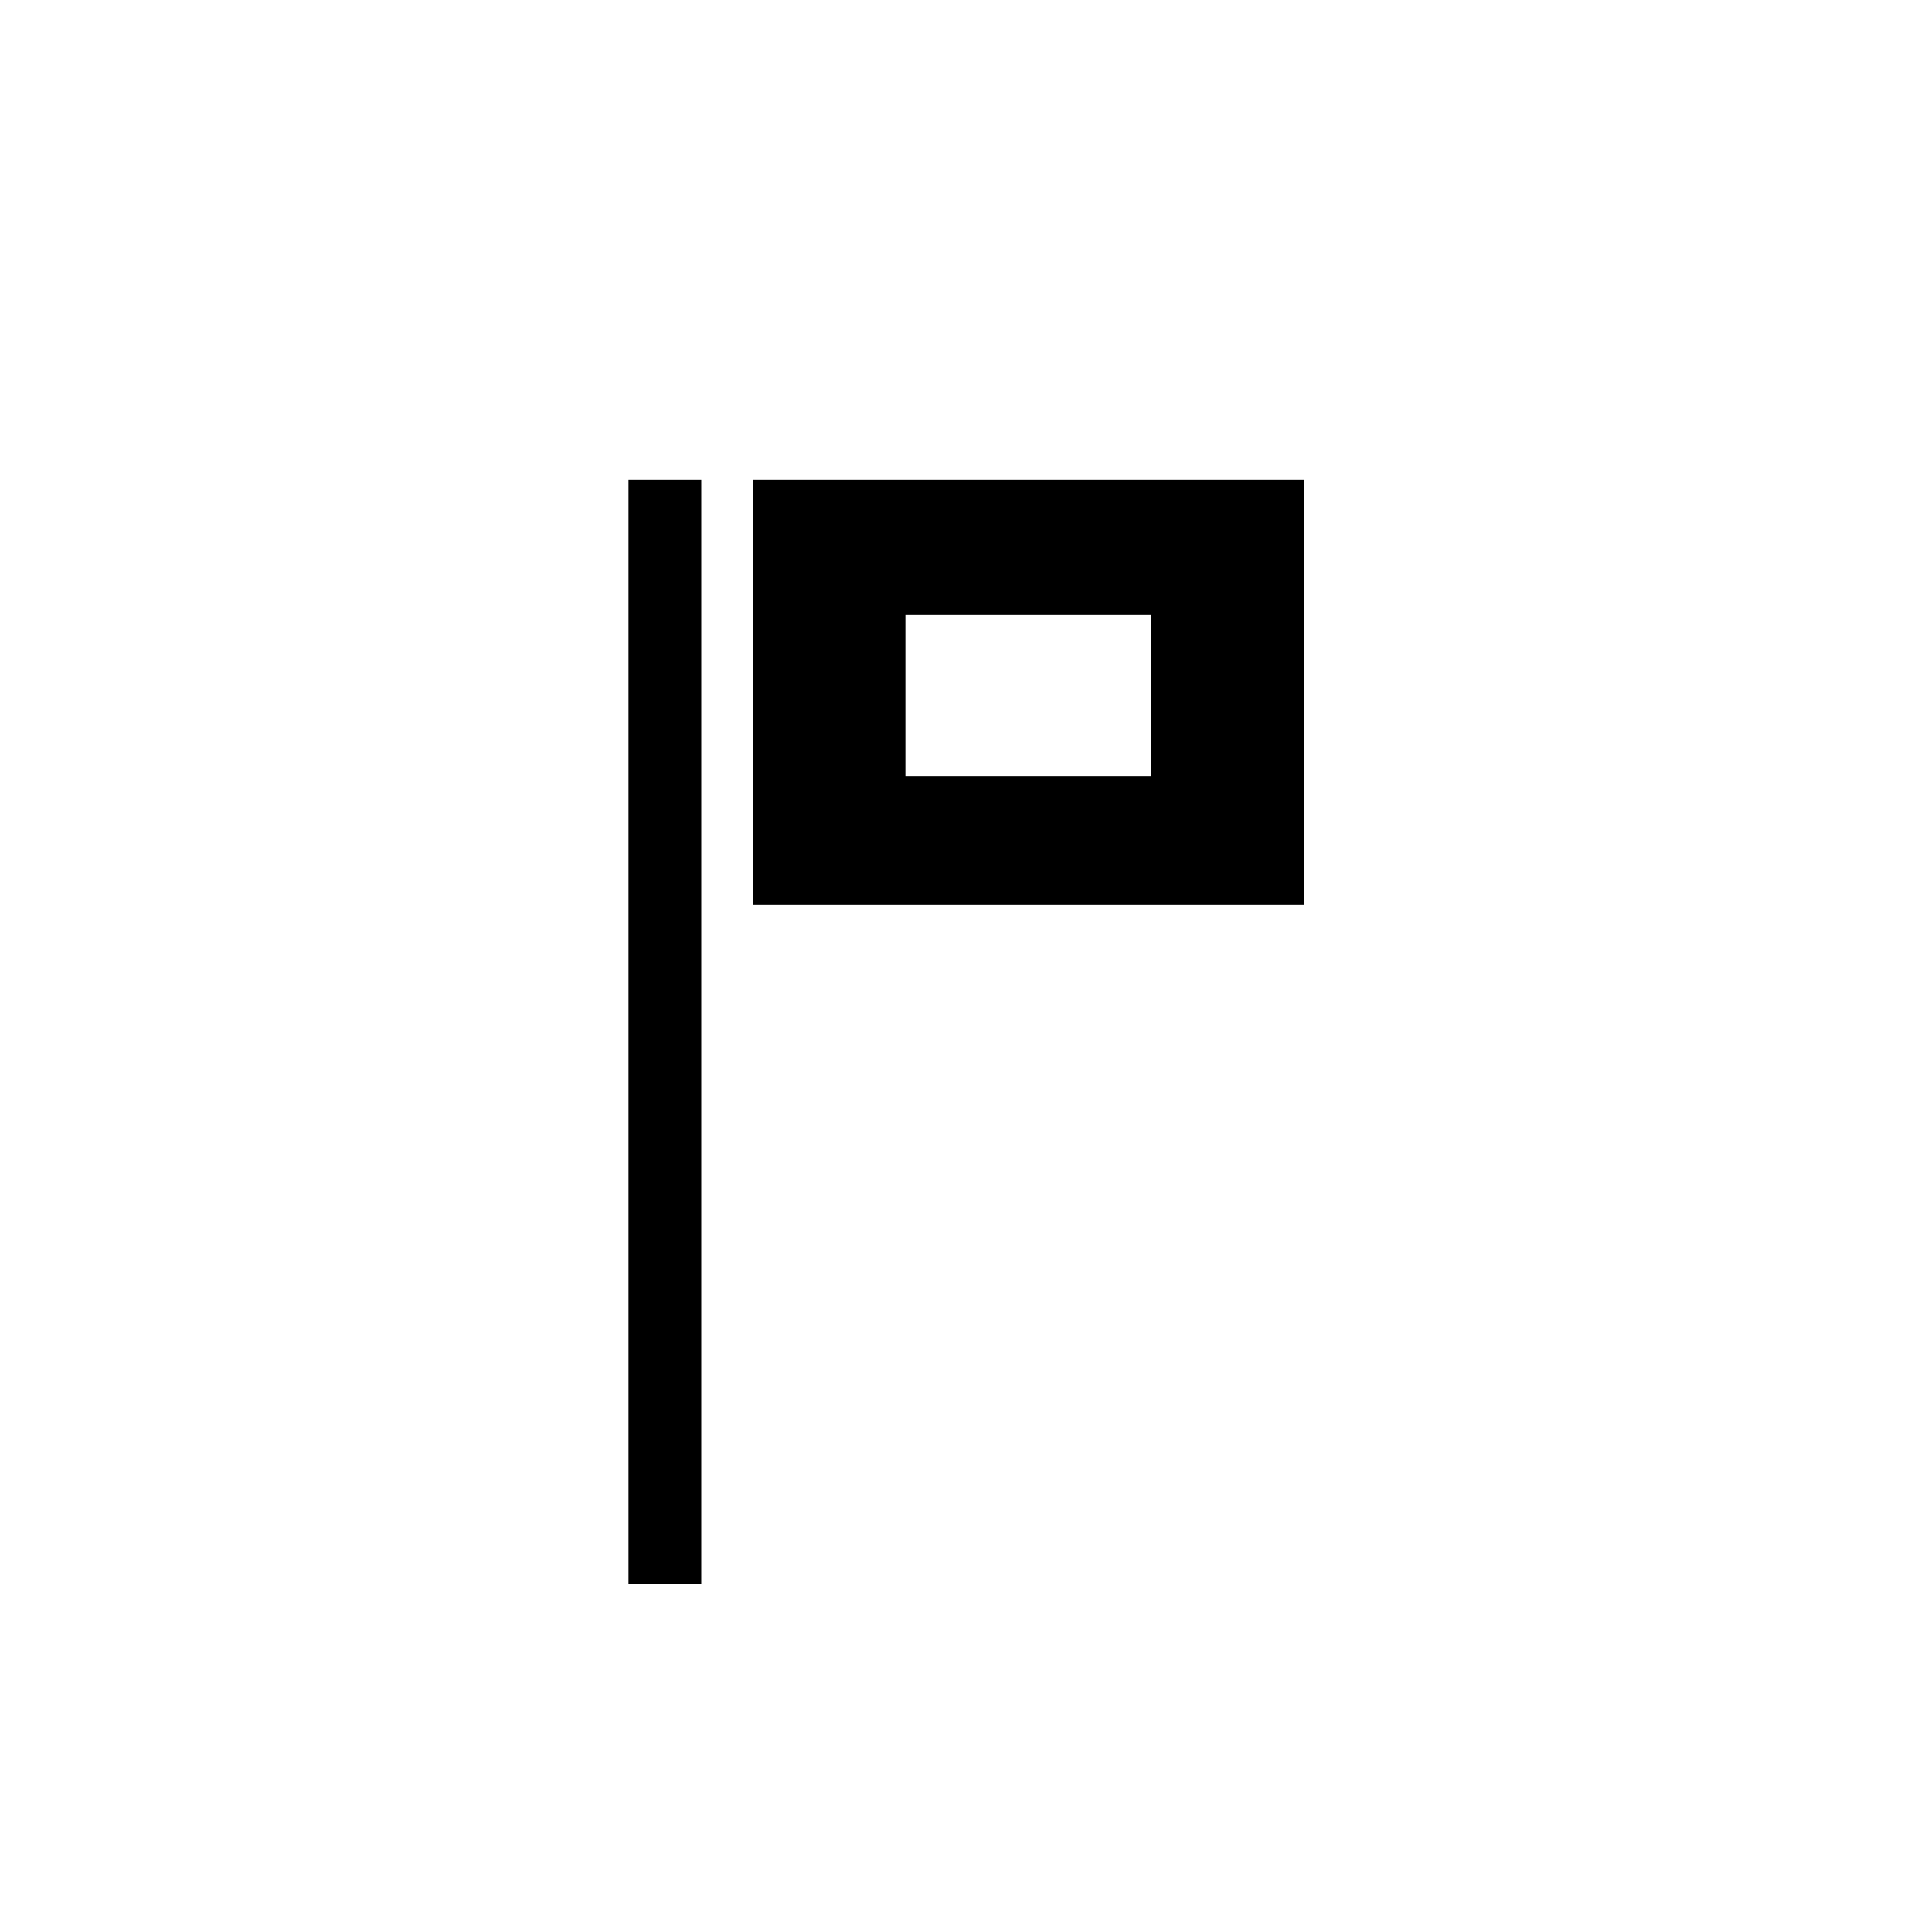
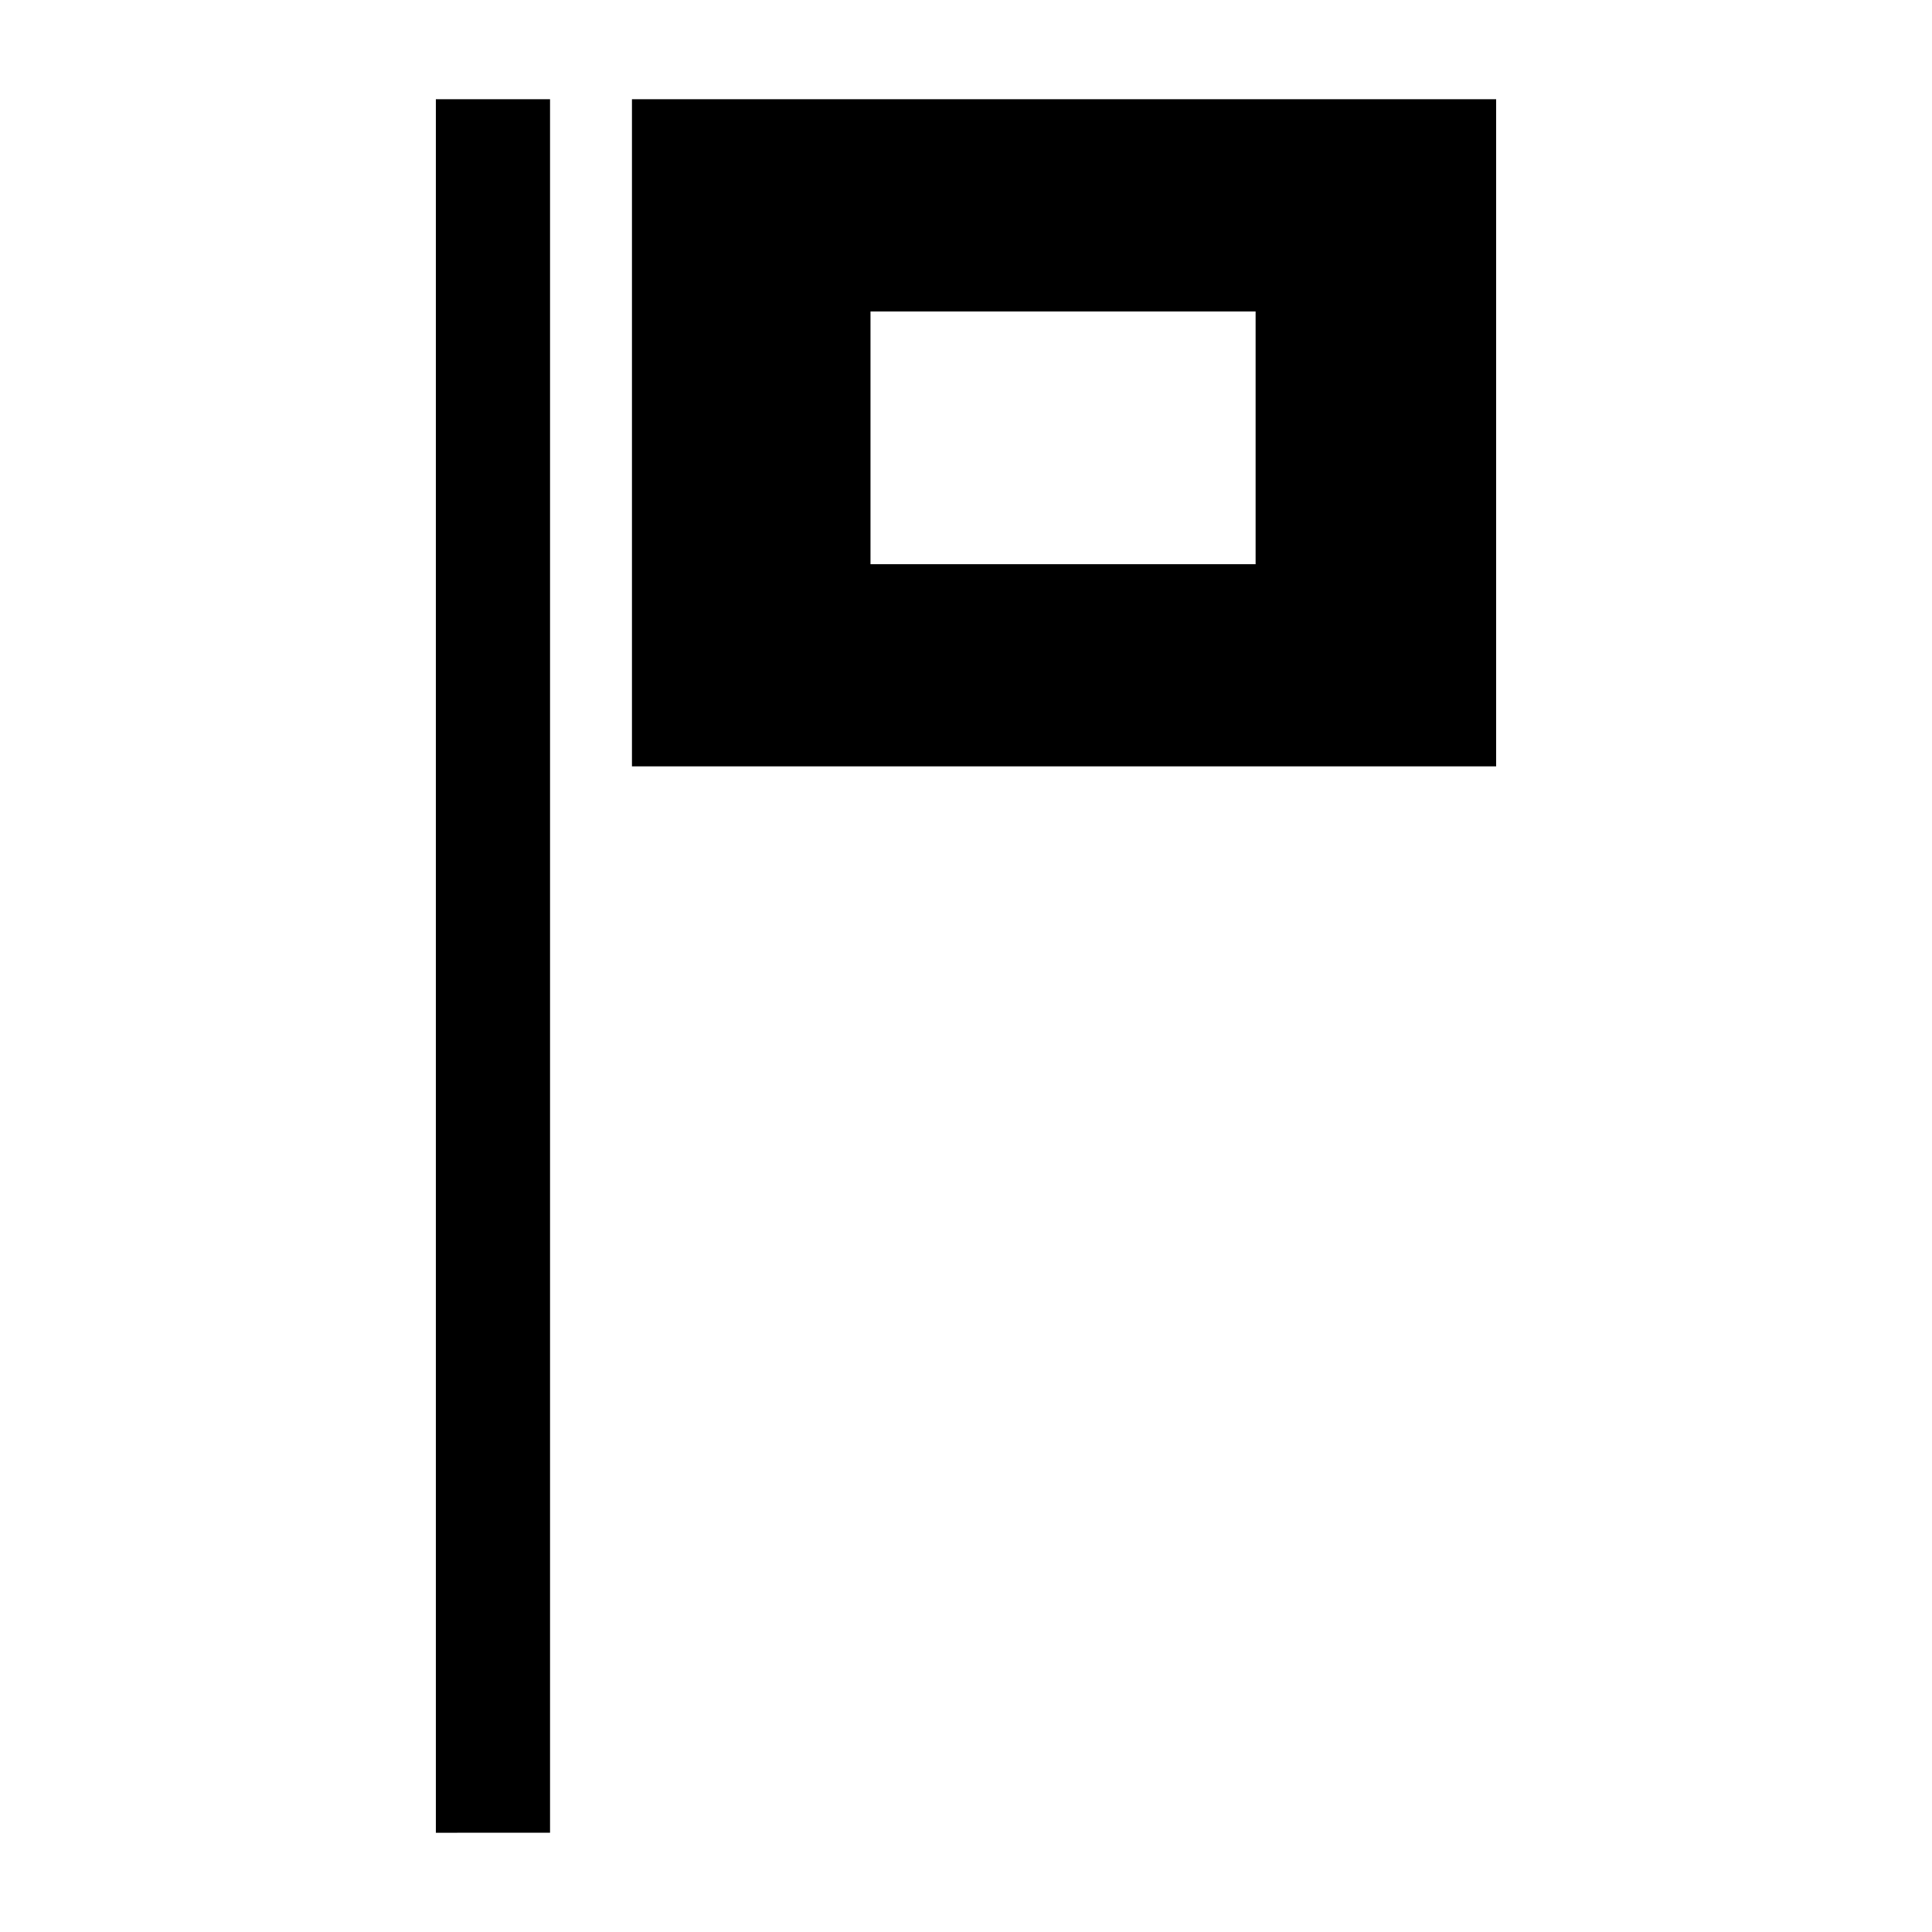
<svg xmlns="http://www.w3.org/2000/svg" version="1.1" id="Layer_1" x="0px" y="0px" viewBox="0 0 30 30" style="enable-background:new 0 0 30 30;" xml:space="preserve">
-   <path d="M9.76,24.6V7.45h1.13V24.6H9.76z M11.7,14.05v-6.6h8.55v6.6H11.7z M14.06,12.05h3.81v-2.5h-3.81V12.05z" />
+   <defs id="defs1" />
+   <path d="M 6.768,28.459 V 1.541 H 8.541 v 26.917 z M 9.813,11.9 V 1.541 H 23.232 V 11.9 Z M 13.517,8.761 h 5.98 V 4.837 h -5.98 z" id="path1" style="stroke-width:1.57" />
</svg>
